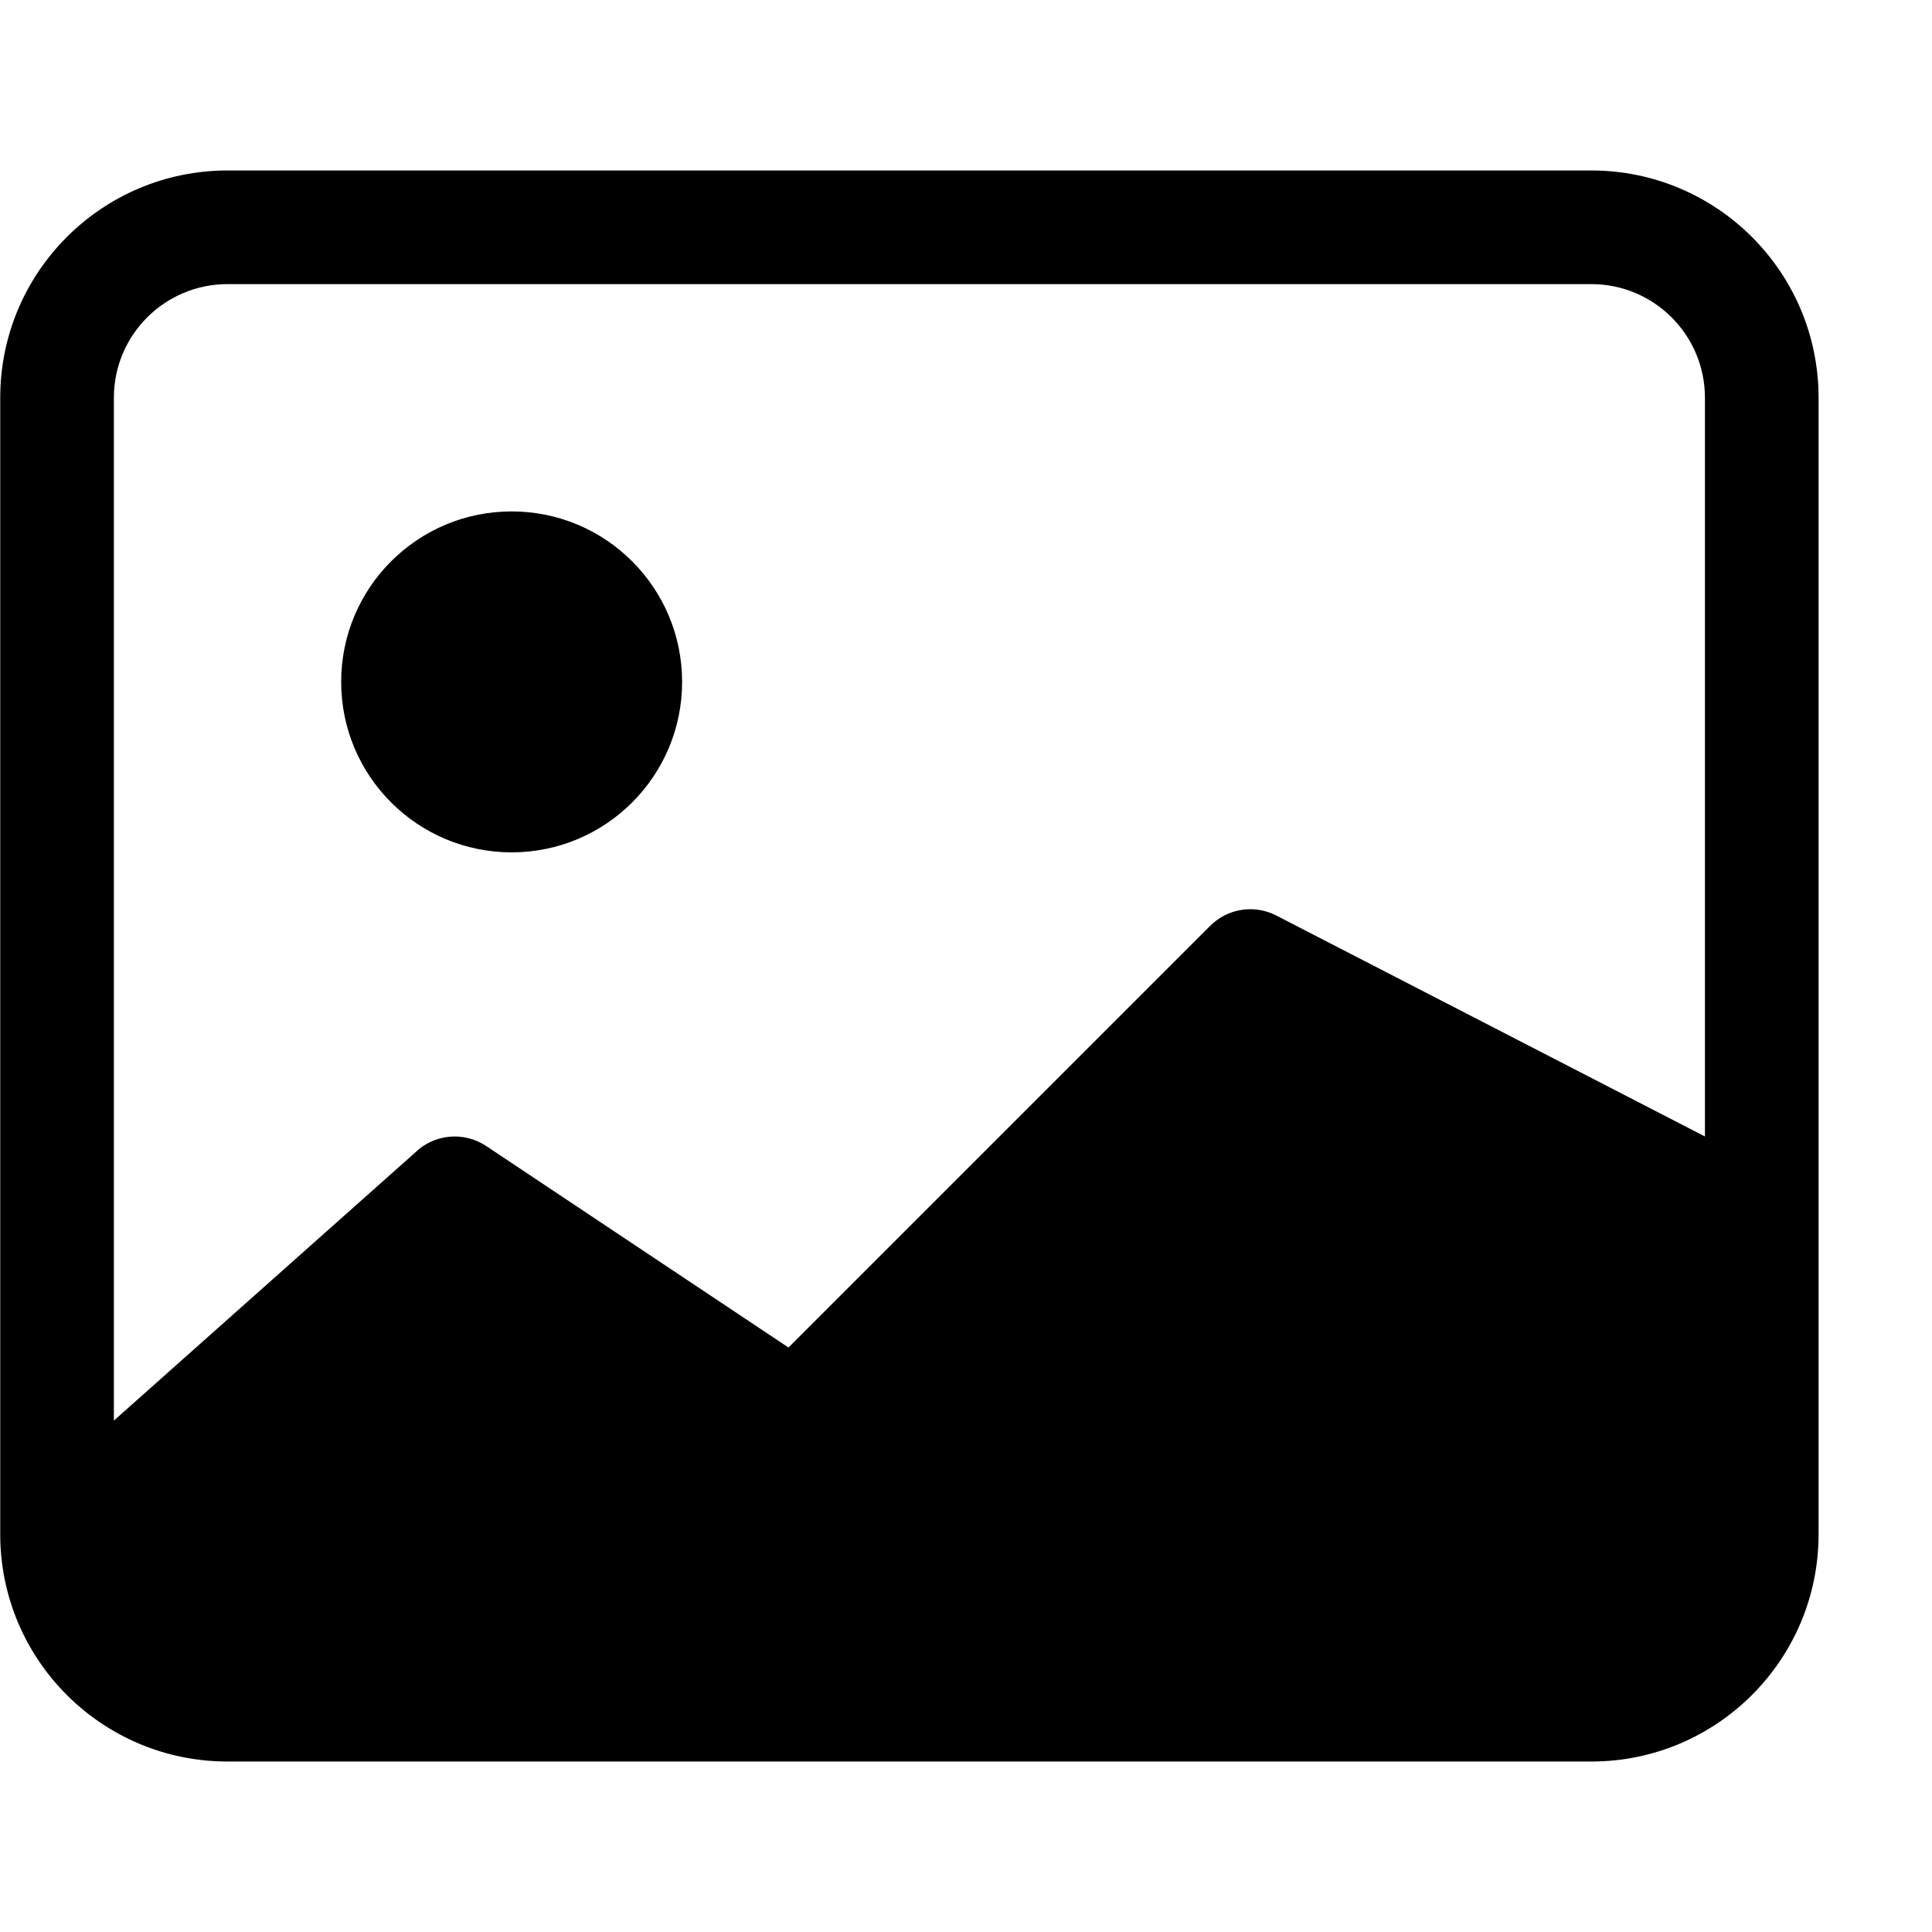
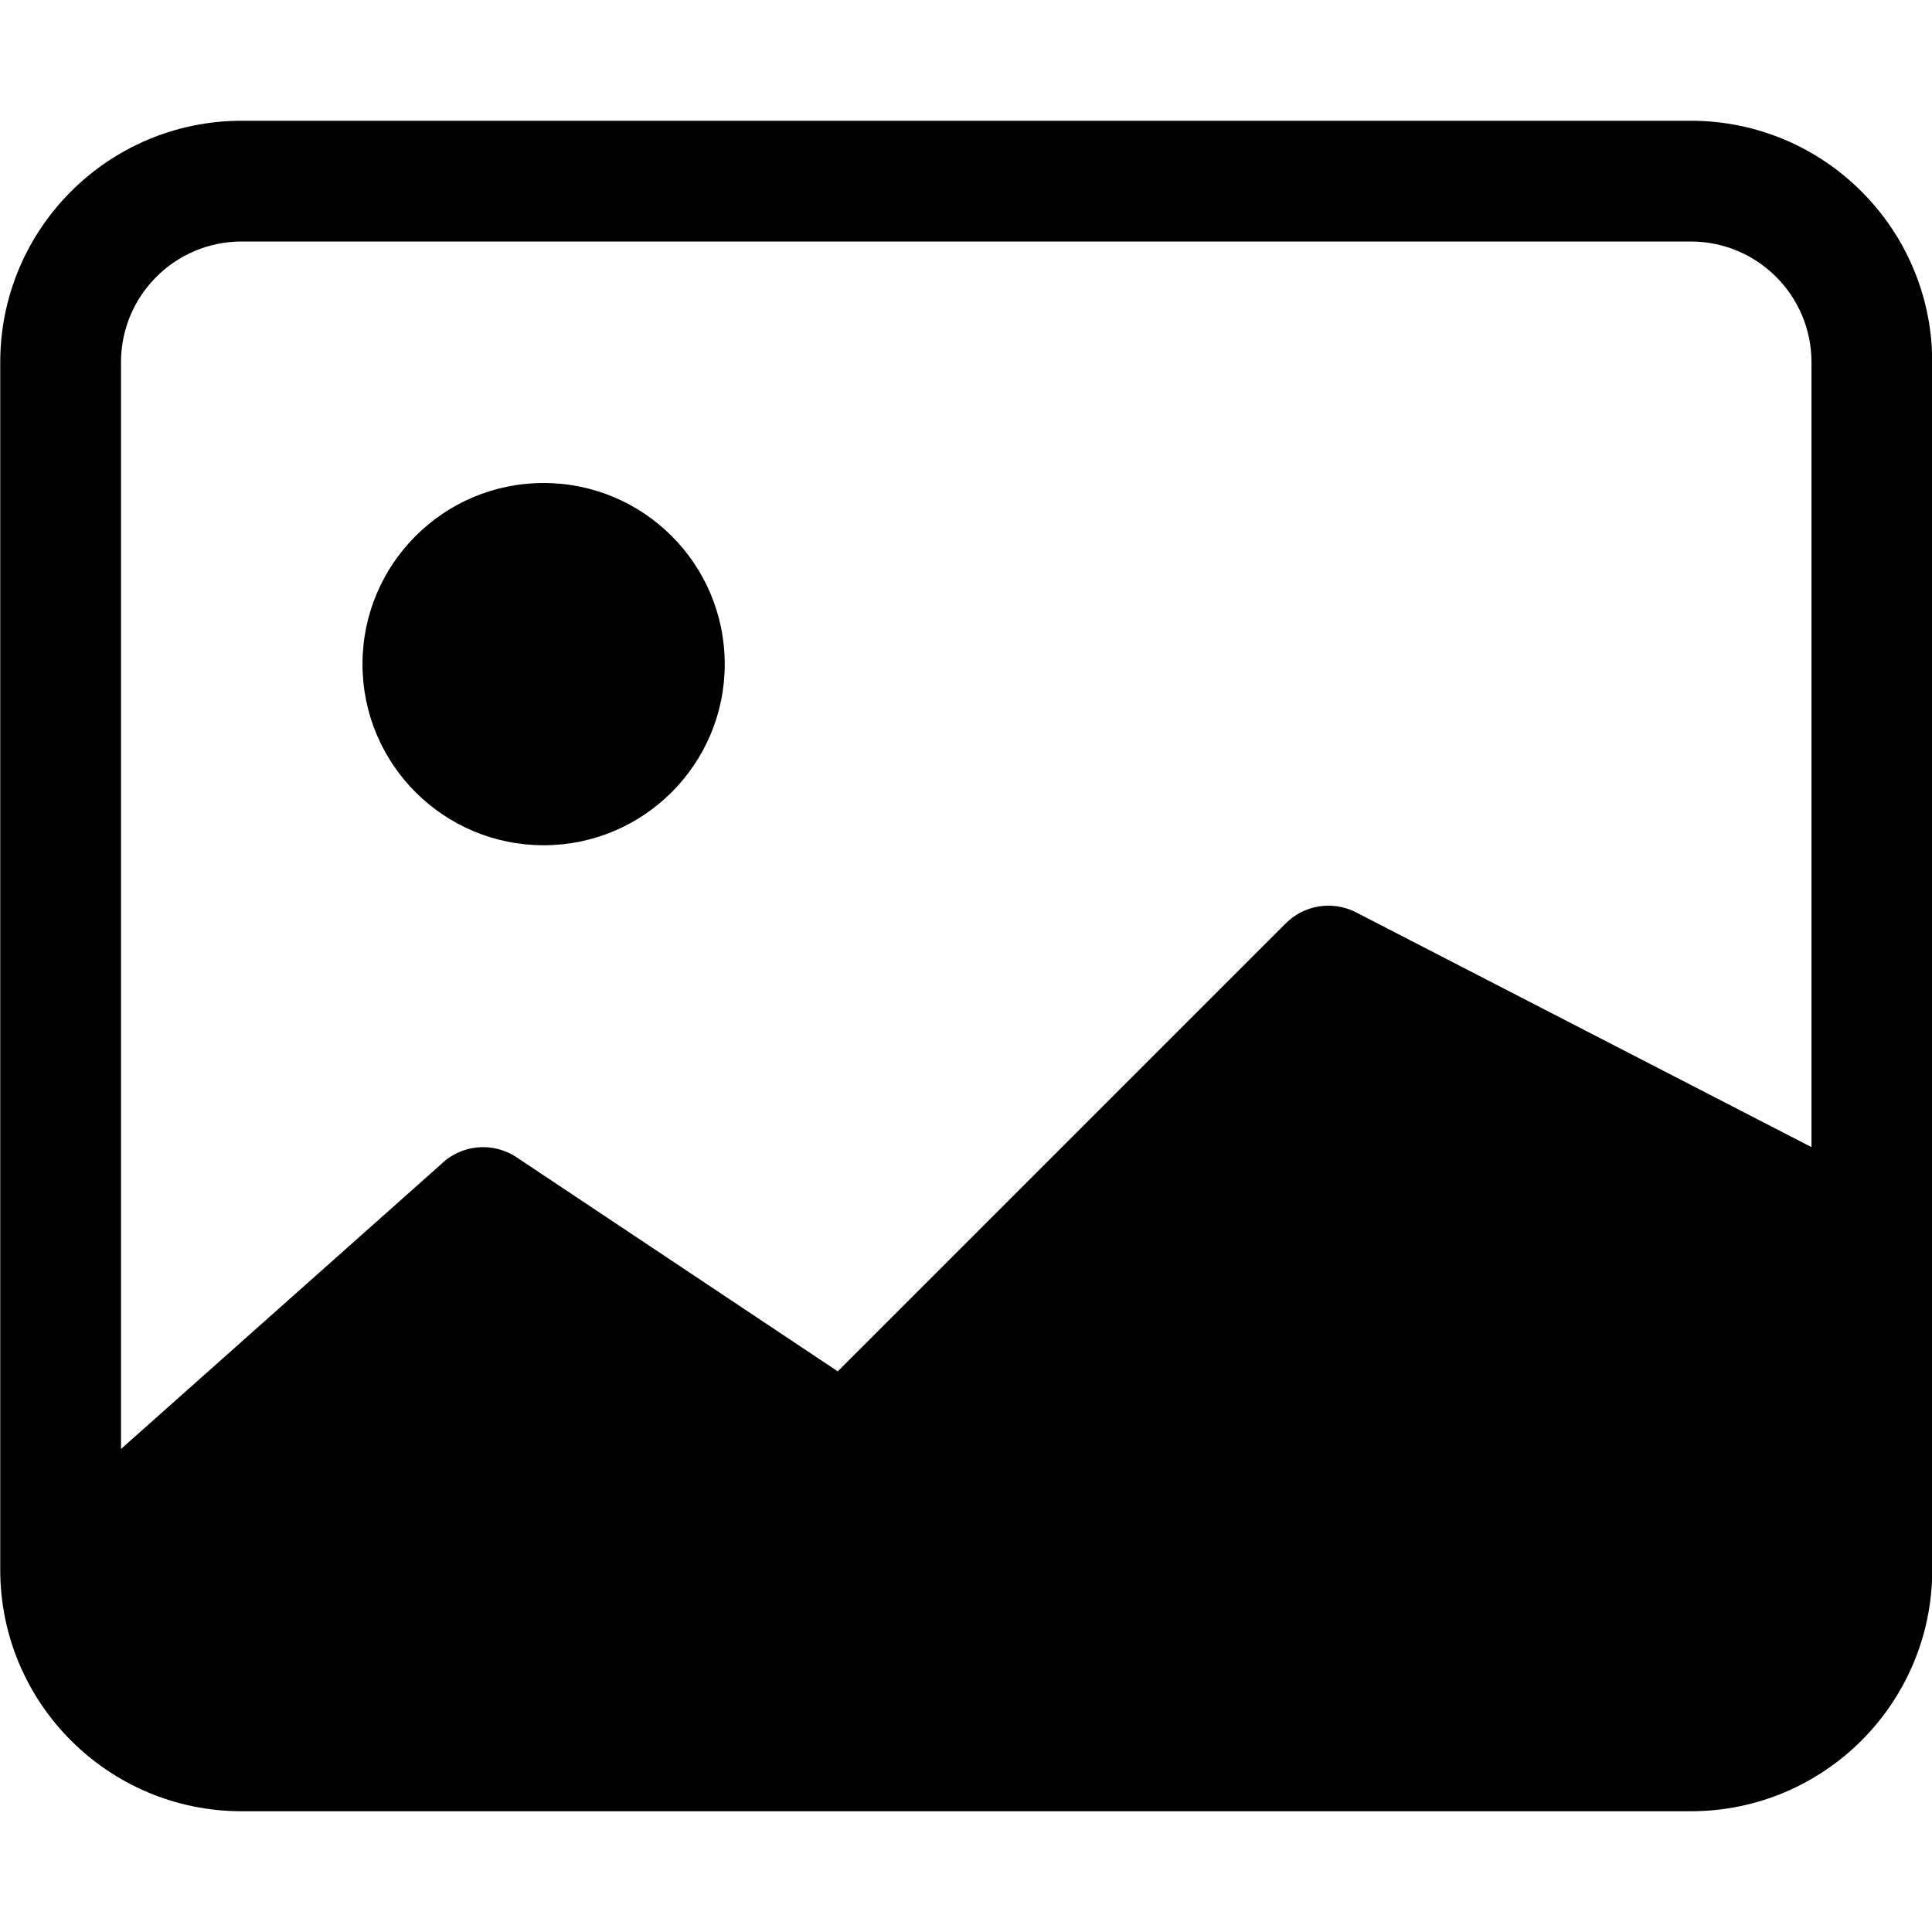
- <svg xmlns="http://www.w3.org/2000/svg" width="1em" height="1em" viewBox="0 0 17 16" class="bi bi-image" fill="currentColor">
+ <svg xmlns="http://www.w3.org/2000/svg" width="1em" height="1em" viewBox="0 0 16 16" class="bi bi-image" fill="currentColor">
  <path fill-rule="evenodd" d="M14.002 2h-12a1 1 0 0 0-1 1v9l2.646-2.354a.5.5 0 0 1 .63-.062l2.66 1.773 3.71-3.71a.5.5 0 0 1 .577-.094L15.002 9.5V3a1 1 0 0 0-1-1zm-12-1a2 2 0 0 0-2 2v10a2 2 0 0 0 2 2h12a2 2 0 0 0 2-2V3a2 2 0 0 0-2-2h-12zm4 4.5a1.5 1.5 0 1 1-3 0 1.5 1.5 0 0 1 3 0z" />
</svg>
